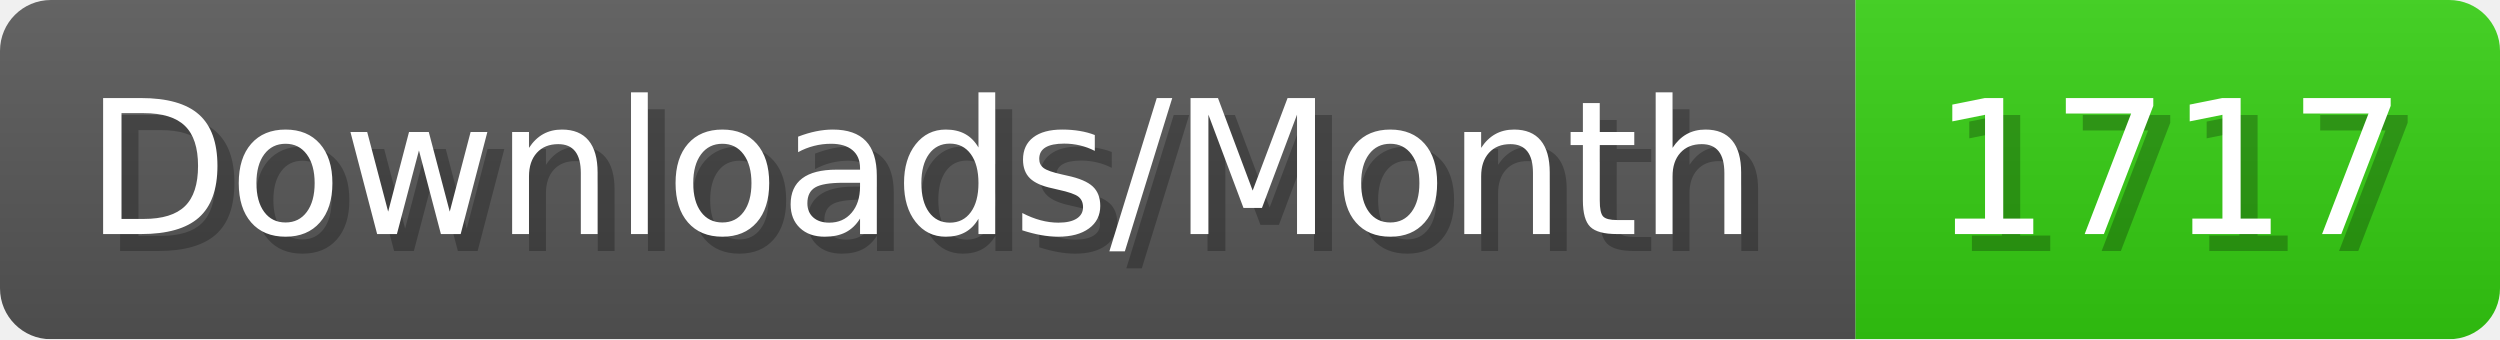
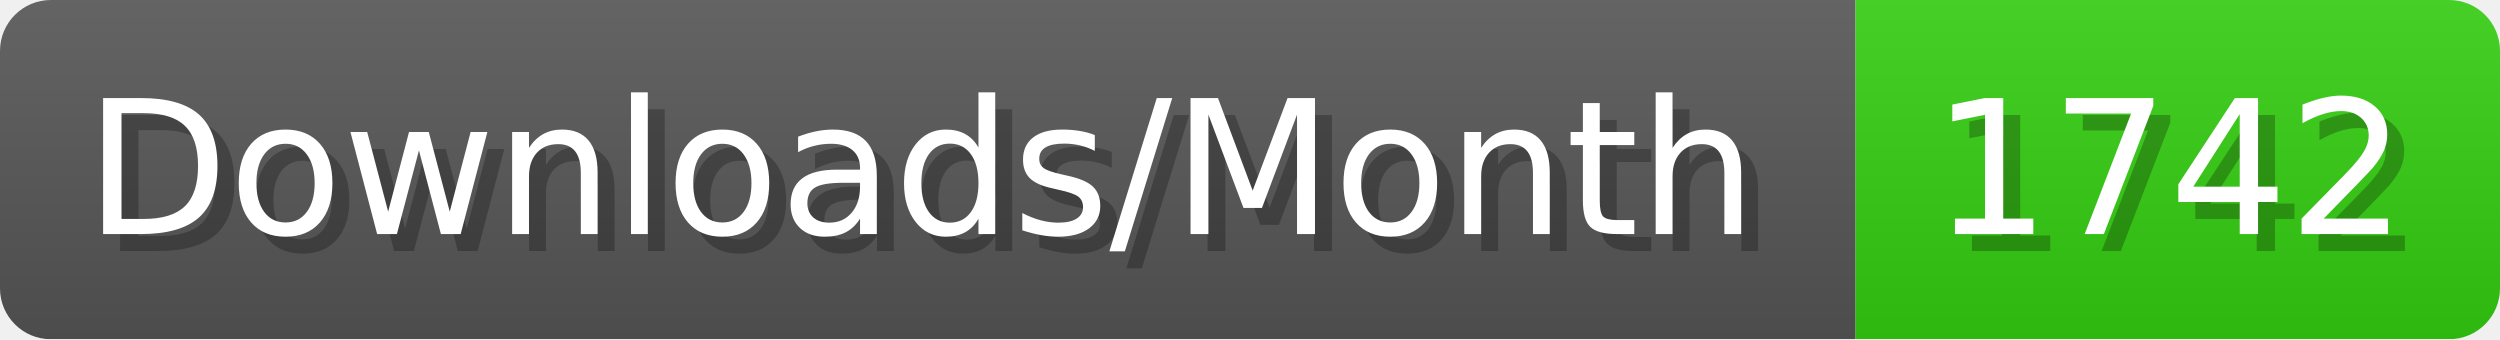
- <svg xmlns="http://www.w3.org/2000/svg" width="147.4" height="20" viewBox="0 0 1474 200" role="img" aria-label="Downloads/Month: 1717">
+ <svg xmlns="http://www.w3.org/2000/svg" width="147.4" height="20" viewBox="0 0 1474 200" role="img" aria-label="Downloads/Month: 1742">
  <linearGradient id="YlXUI" x2="0" y2="100%">
    <stop offset="0" stop-opacity=".1" stop-color="#EEE" />
    <stop offset="1" stop-opacity=".1" />
  </linearGradient>
  <mask id="JHhop">
    <rect width="1474" height="200" rx="30" fill="#FFF" />
  </mask>
  <g mask="url(#JHhop)">
    <rect width="1094" height="200" fill="#555" />
    <rect width="380" height="200" fill="#3C1" x="1094" />
    <rect width="1474" height="200" fill="url(#YlXUI)" />
  </g>
  <g aria-hidden="true" fill="#fff" text-anchor="start" font-family="Verdana,DejaVu Sans,sans-serif" font-size="110">
    <text x="60" y="148" textLength="994" fill="#000" opacity="0.25">Downloads/Month</text>
    <text x="50" y="138" textLength="994">Downloads/Month</text>
-     <text x="1149" y="148" textLength="280" fill="#000" opacity="0.25">1717</text>
-     <text x="1139" y="138" textLength="280">1717</text>
+     <text x="1149" y="148" textLength="280" fill="#000" opacity="0.25">1742</text>
+     <text x="1139" y="138" textLength="280">1742</text>
  </g>
</svg>
